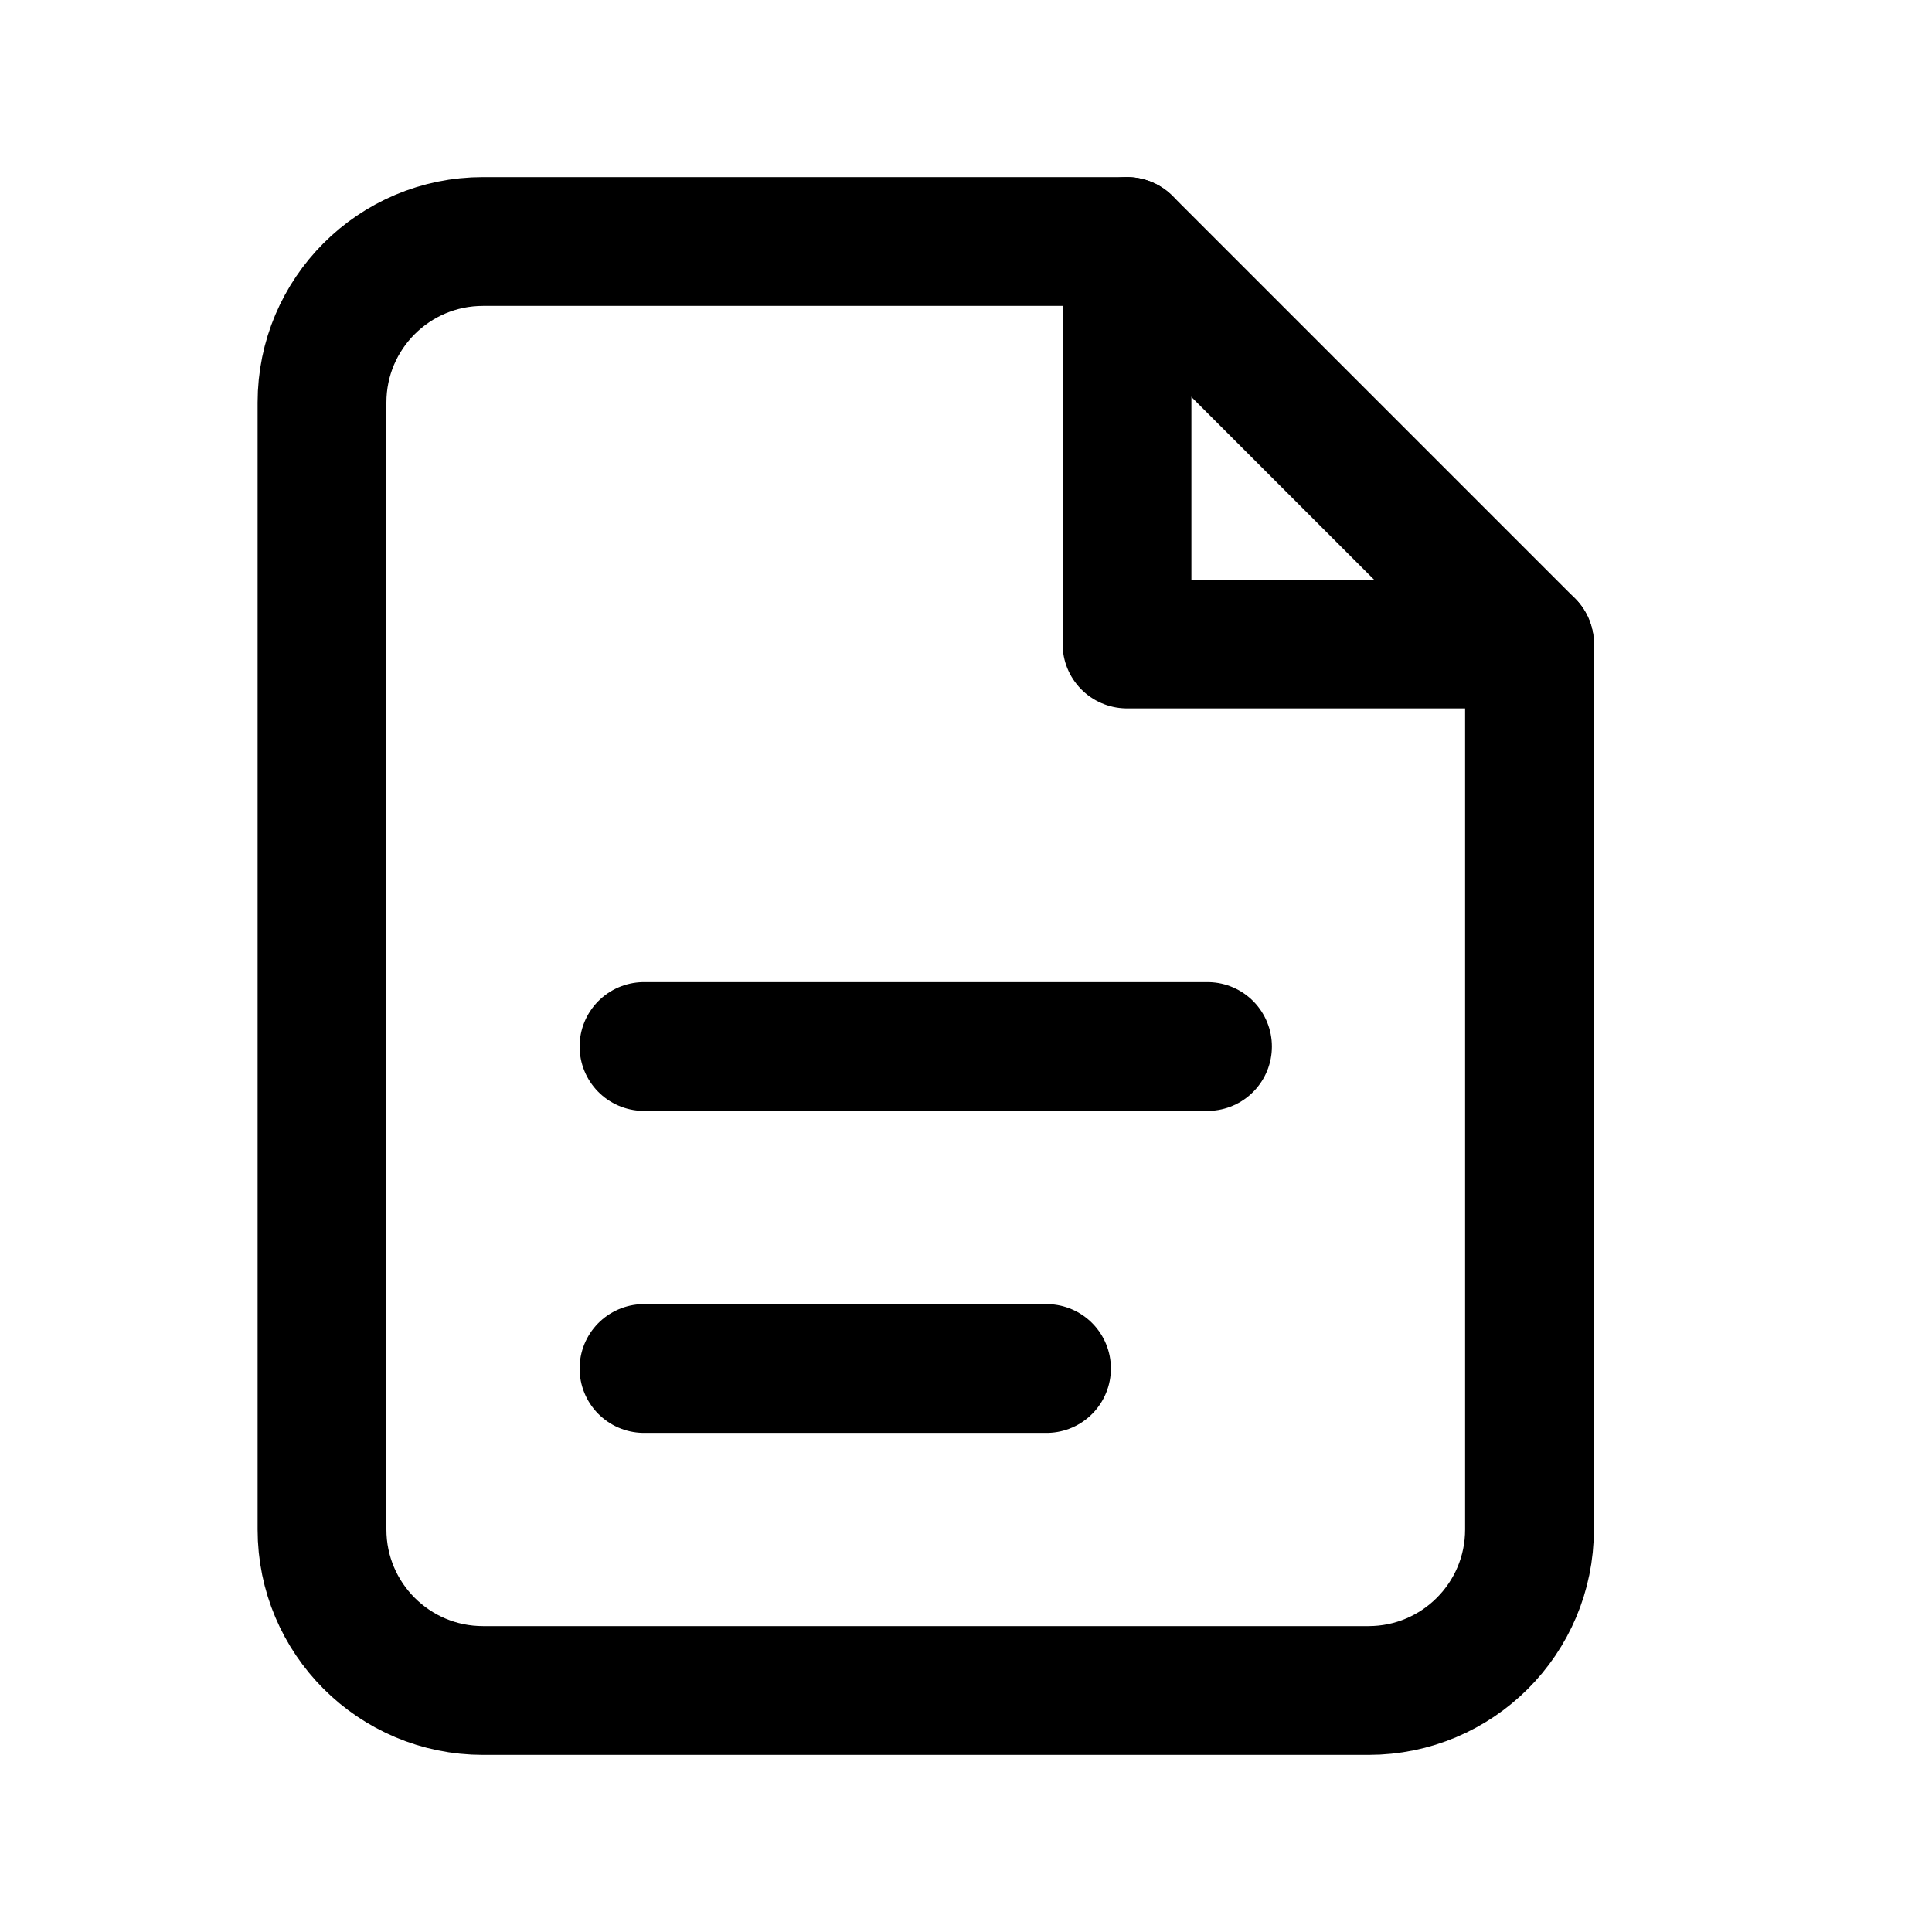
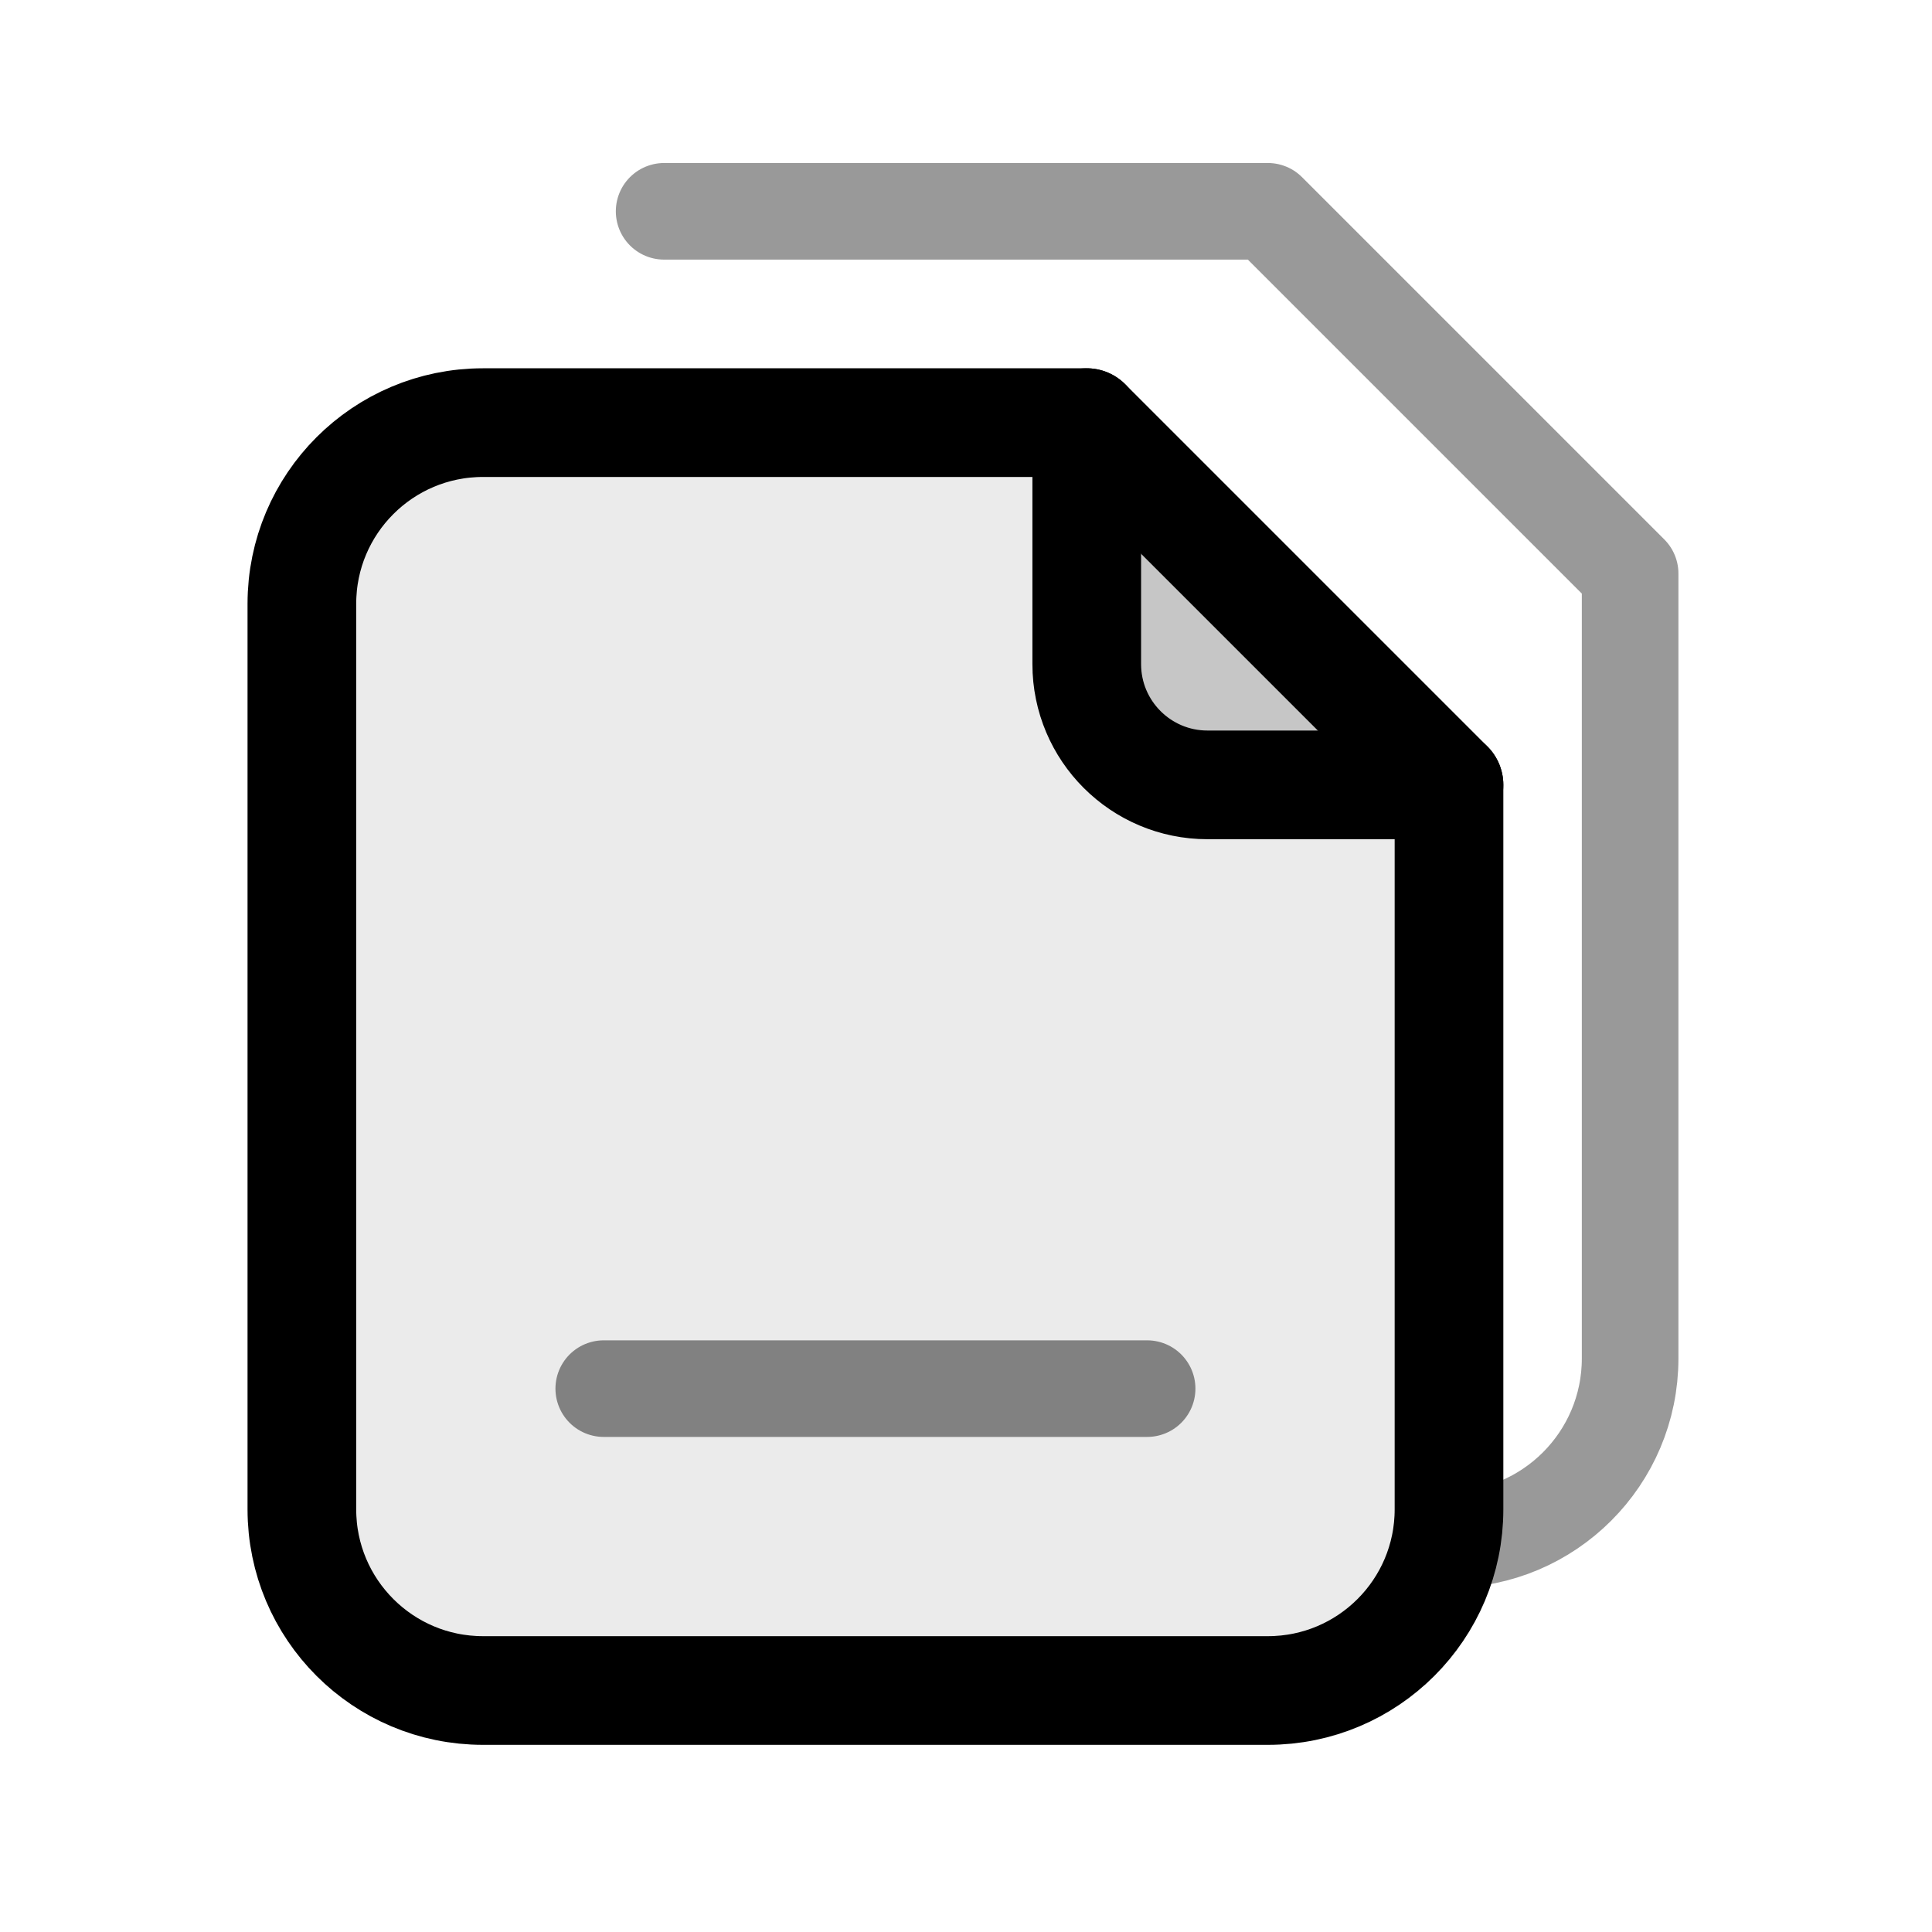
- <svg xmlns="http://www.w3.org/2000/svg" width="24" height="24" viewBox="0 0 24 24" fill="none" stroke="#000" stroke-width="1.6" stroke-linecap="round" stroke-linejoin="round">
-   <path d="M6 3h8l5 5v11a2 2 0 0 1-2 2H6a2 2 0 0 1-2-2V5a2 2 0 0 1 2-2Z" />
-   <path d="M14 3v5h5M8 13h7M8 17h5" />
+ <svg xmlns="http://www.w3.org/2000/svg" width="32" height="32" viewBox="0 0 32 32" fill="none" stroke="#000" stroke-linecap="round" stroke-linejoin="round">
+   <path d="M11 3.5h10l6 6v13a3 3 0 0 1-3 3" stroke-opacity=".4" stroke-width="1.6" />
+   <path d="M8 7h10l6 6v12a3 3 0 0 1-3 3H8a3 3 0 0 1-3-3V10a3 3 0 0 1 3-3Z" fill="#000" fill-opacity=".08" stroke-width="1.8" />
+   <path d="M18 7v4a2 2 0 0 0 2 2h4" fill="#000" fill-opacity=".16" stroke-width="1.8" />
+   <path d="M10 23h9" stroke-opacity=".45" stroke-width="1.6" />
</svg>
